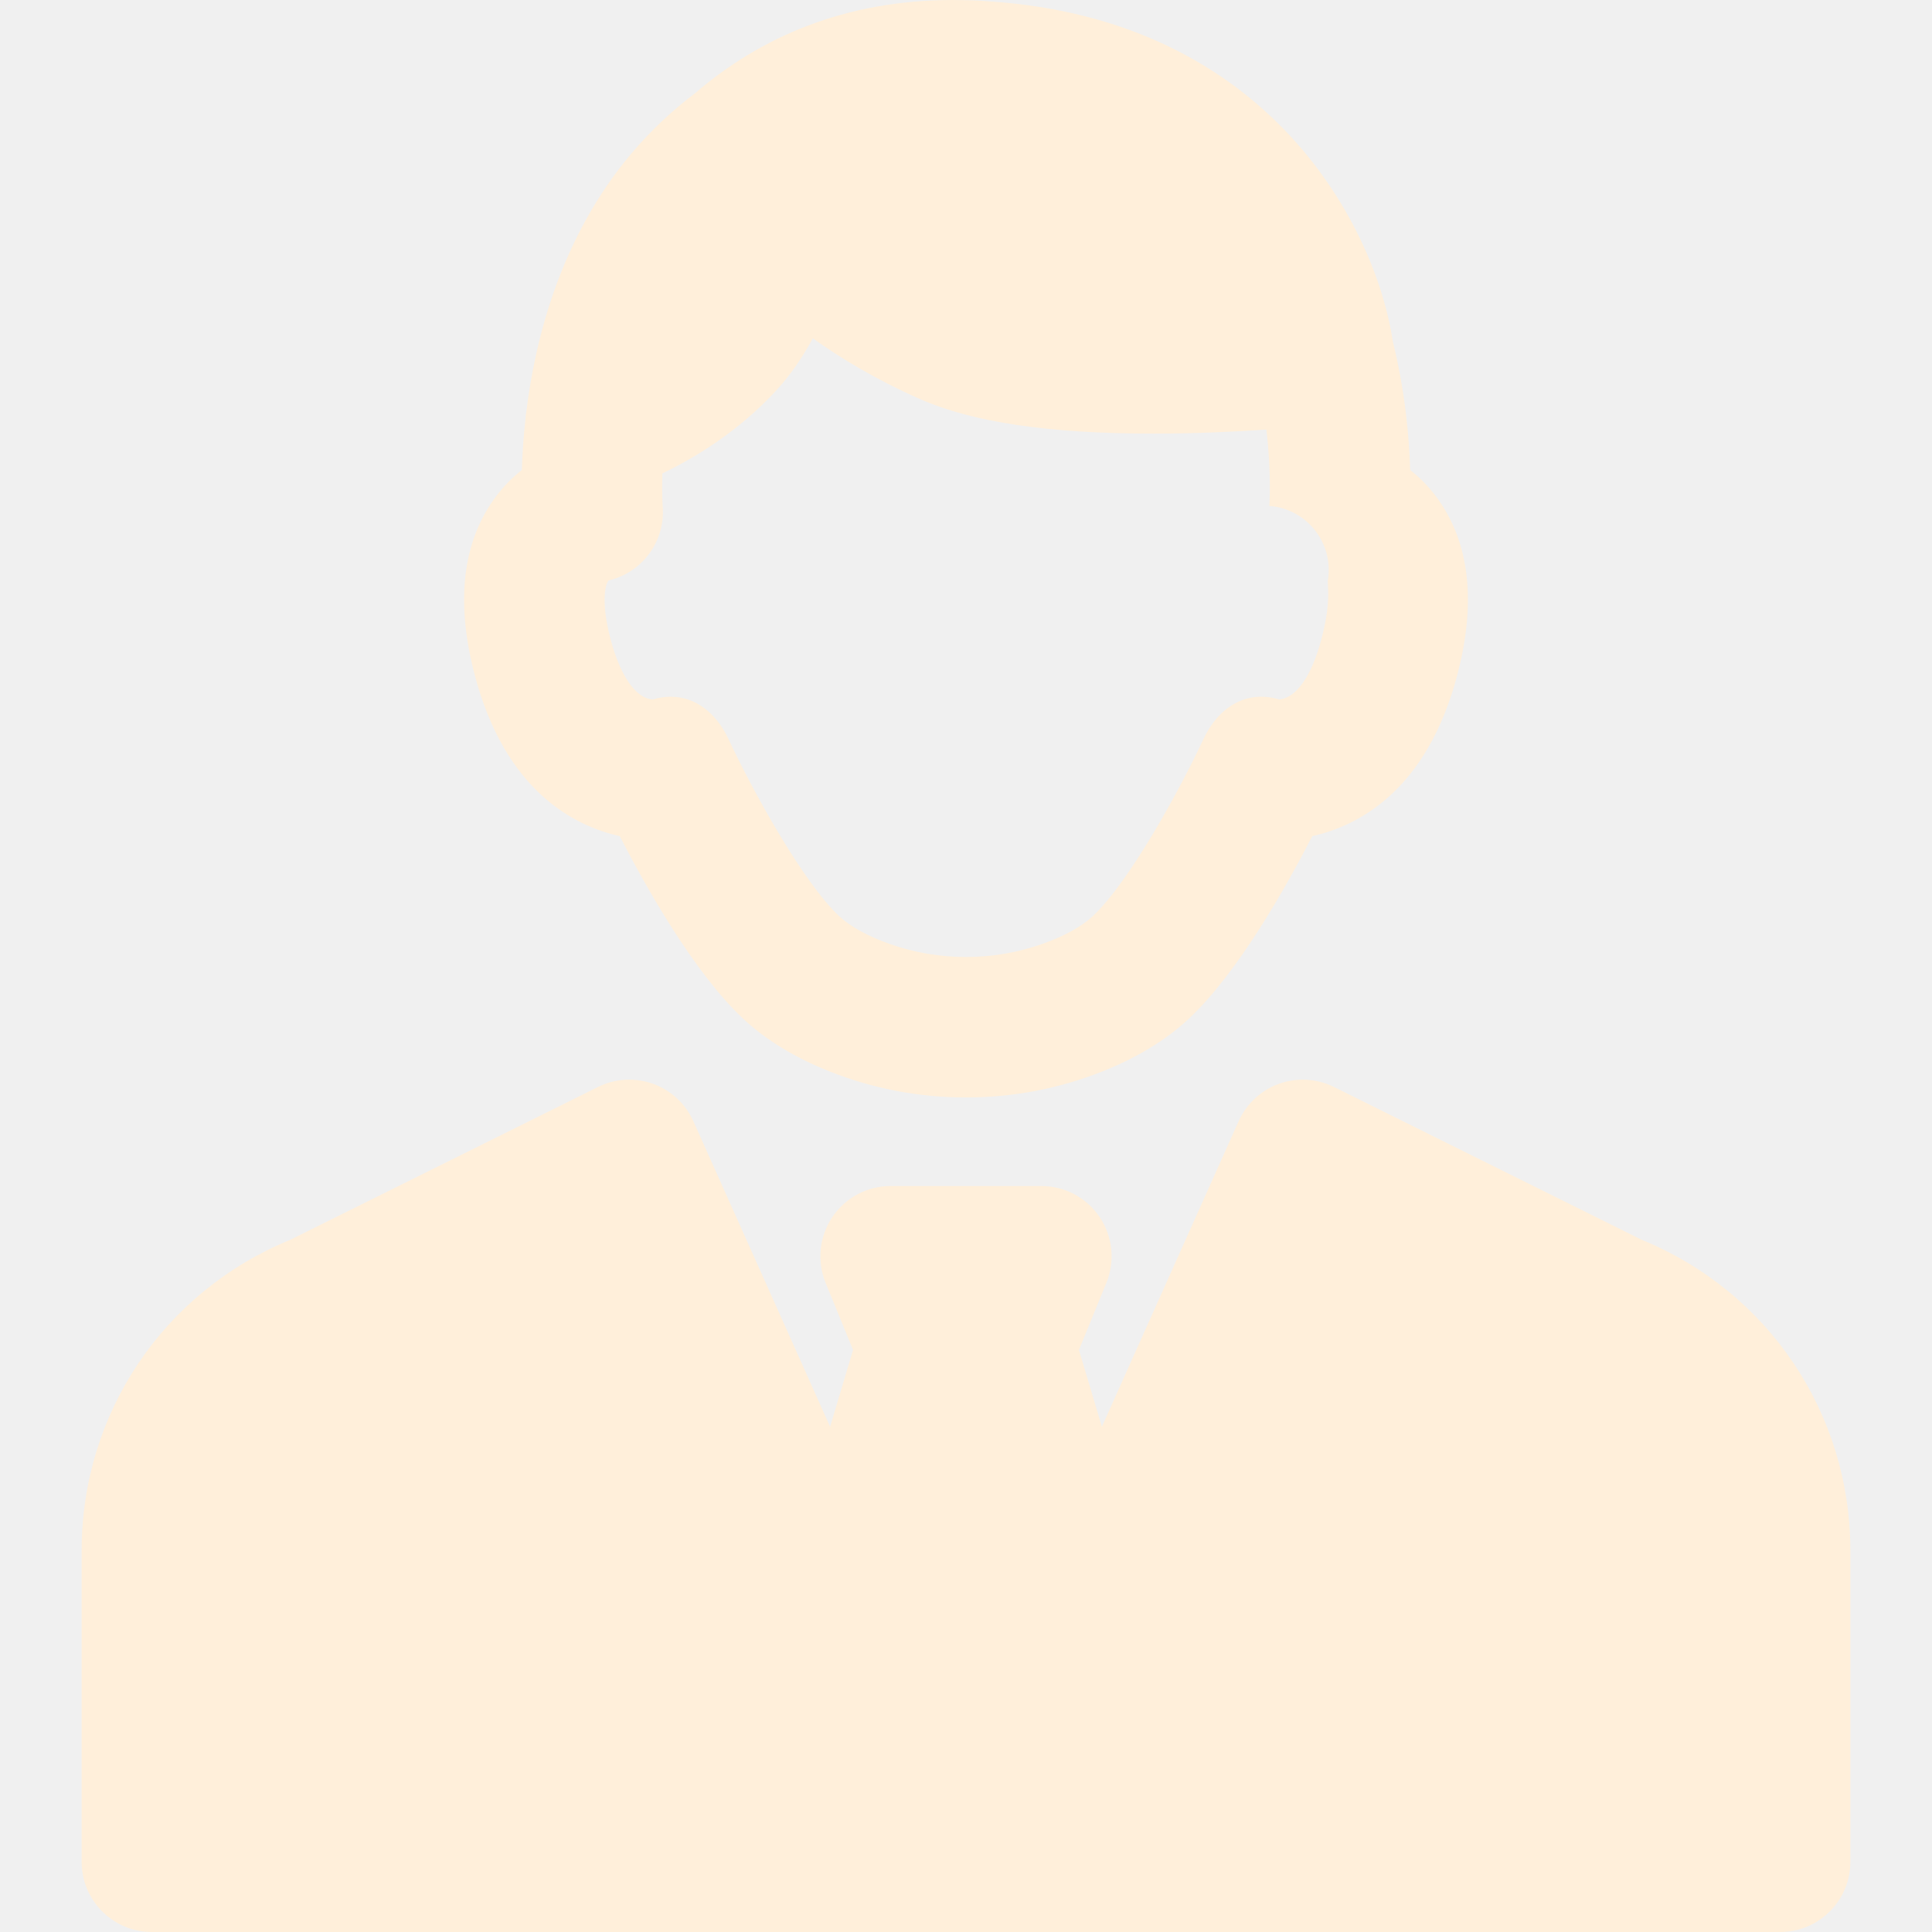
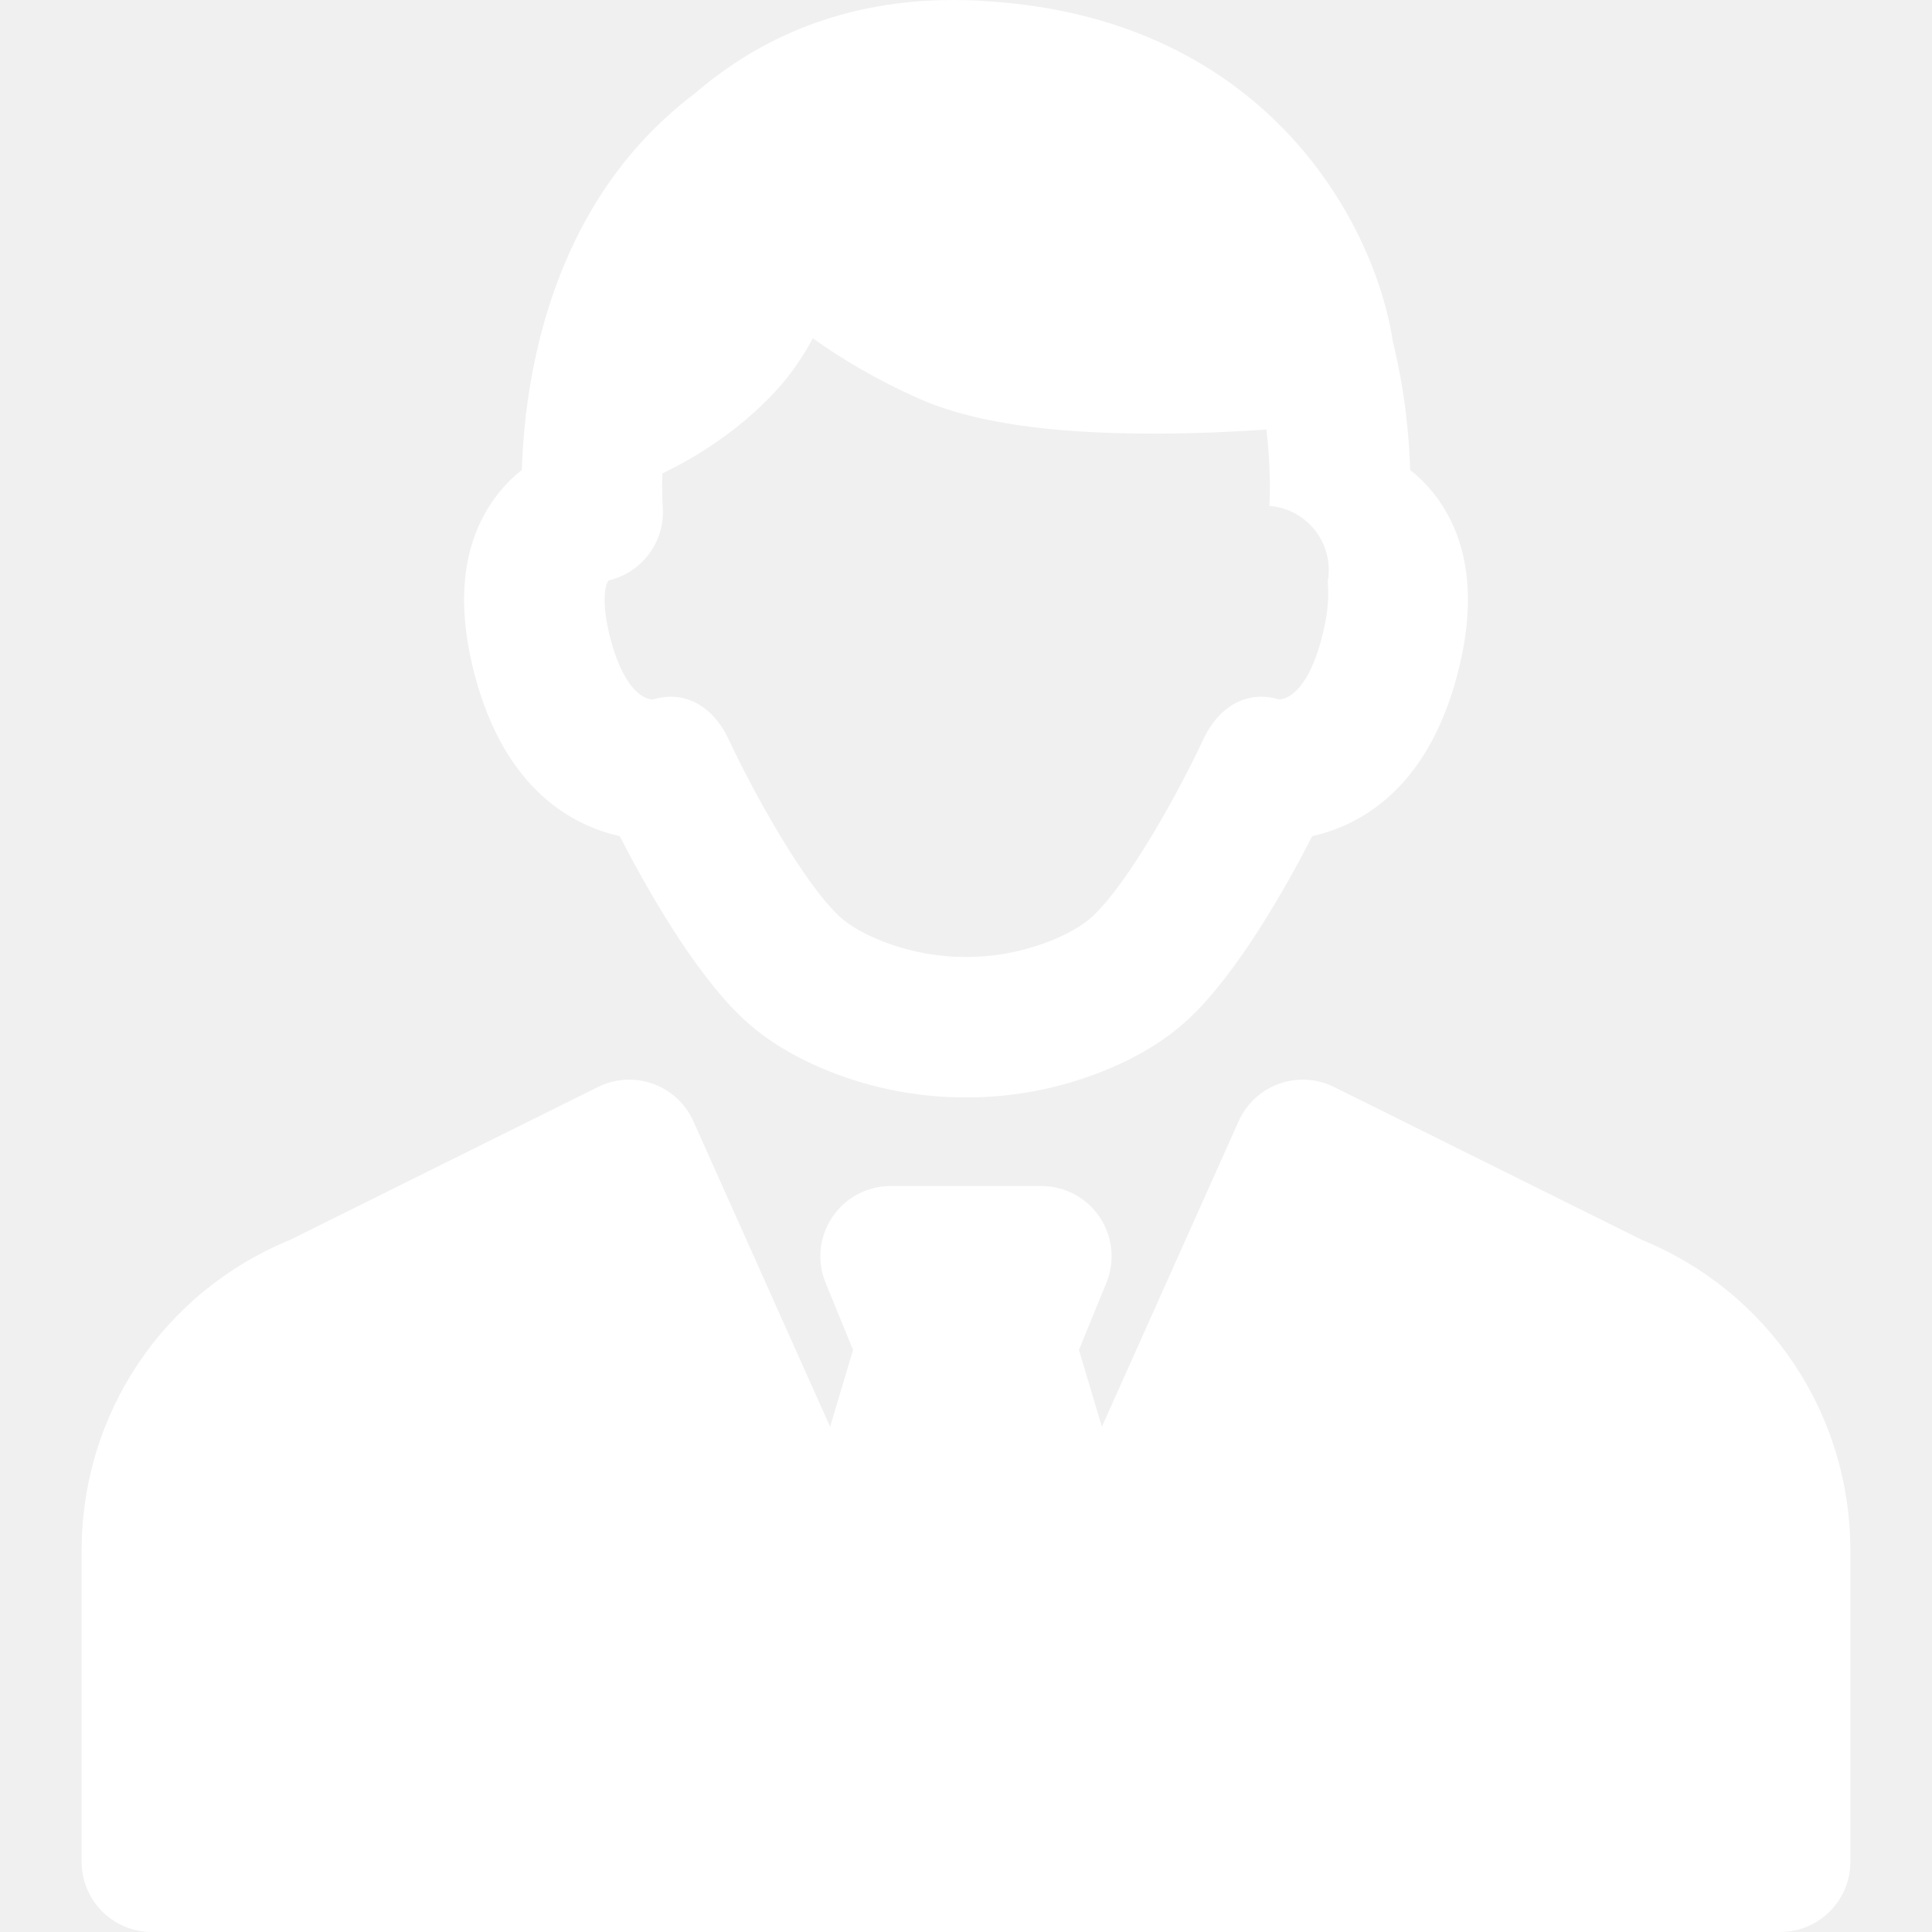
- <svg xmlns="http://www.w3.org/2000/svg" fill="#FFEFDA" height="800px" width="800px" version="1.1" id="Capa_1" viewBox="0 0 206.262 206.262" xml:space="preserve">
+ <svg xmlns="http://www.w3.org/2000/svg" fill="#FFf" height="800px" width="800px" version="1.1" id="Capa_1" viewBox="0 0 206.262 206.262" xml:space="preserve">
  <path d="M197.547,165.558v33.204c0,4.143-3.358,7.5-7.5,7.5H16.215c-4.142,0-7.5-3.357-7.5-7.5v-33.204  c0-14.646,8.724-27.637,22.253-33.185l32.874-16.326c1.828-0.907,3.947-1.029,5.869-0.342c1.921,0.689,3.479,2.133,4.313,3.996  l14.599,32.62l2.45-8.202l-2.929-7.158c-0.946-2.313-0.679-4.945,0.714-7.021c1.393-2.074,3.728-3.319,6.227-3.319h16.091  c2.499,0,4.834,1.245,6.227,3.319c1.393,2.075,1.661,4.707,0.714,7.021l-2.928,7.158l2.45,8.202l14.599-32.62  c0.834-1.863,2.391-3.307,4.313-3.996c1.922-0.688,4.041-0.564,5.869,0.342l32.874,16.326  C188.823,137.921,197.547,150.911,197.547,165.558z M141.755,62.062C141.755,62.062,141.517,61.995,141.755,62.062L141.755,62.062z   M155.6,71.988c-3.259,12.462-10.642,16.199-15.501,17.277c-2.76,5.372-7.938,14.603-13.208,19.521  c-2.416,2.255-5.516,4.141-9.214,5.608c-4.635,1.839-9.53,2.771-14.546,2.771s-9.911-0.933-14.547-2.771  c-3.698-1.468-6.798-3.354-9.213-5.608c-5.27-4.919-10.449-14.149-13.208-19.521c-4.858-1.078-12.242-4.815-15.5-17.277  c-1.919-7.339-1.36-13.425,1.663-18.09c1.026-1.583,2.207-2.795,3.387-3.722c0.045-1.588,0.166-3.49,0.403-5.59  c0.01-0.095,0.008-0.189,0.021-0.284c0.015-0.104,0.035-0.216,0.05-0.322c0.974-7.967,3.737-18.723,11.213-27.583  c2.134-2.529,4.452-4.668,6.847-6.476C81.082,4.05,90.101,0,101.765,0c0.448,0,0.901,0.01,1.357,0.021c0.002,0,0.007,0,0.009,0  c0.167,0,1.041,0.007,2.44,0.122c30.101,1.967,41.339,24.276,43.134,36.331c1.319,5.369,1.747,10.252,1.846,13.702  c1.181,0.927,2.361,2.139,3.387,3.722C156.96,58.563,157.519,64.649,155.6,71.988z M135.59,54.02l-0.075-0.006  c0.005-0.064,0.249-3.447-0.316-8.154c-3.33,0.229-7.555,0.434-12.051,0.434c-11.165,0-19.338-1.215-24.986-3.715  c-4.616-2.043-8.387-4.315-11.381-6.461c-1.066,1.96-2.373,3.912-3.958,5.624c-4.042,4.365-8.663,7.148-12.108,8.798  c-0.065,2.11,0.026,3.428,0.03,3.474c0.325,3.732-2.15,7.103-5.749,7.949c-0.311,0.247-0.909,2.081,0.176,6.23  c1.039,3.972,2.72,6.379,4.516,6.484c0.661-0.199,1.303-0.295,1.92-0.295c2.68,0,4.898,1.789,6.18,4.547  c2.503,5.376,7.927,15.262,11.816,18.892c1.182,1.103,3.07,2.143,5.41,2.967c5.234,1.844,10.994,1.844,16.228,0  c2.341-0.824,4.23-1.864,5.413-2.968c3.904-3.645,9.319-13.521,11.815-18.892c1.575-3.389,4.564-5.312,8.087-4.256  c1.833-0.134,3.498-2.535,4.53-6.48c0.962-3.679,0.679-5.182,0.667-6.132c-0.003-0.232,0.012-0.19,0.017-0.116  C142.402,58.012,139.564,54.365,135.59,54.02z" />
</svg>
